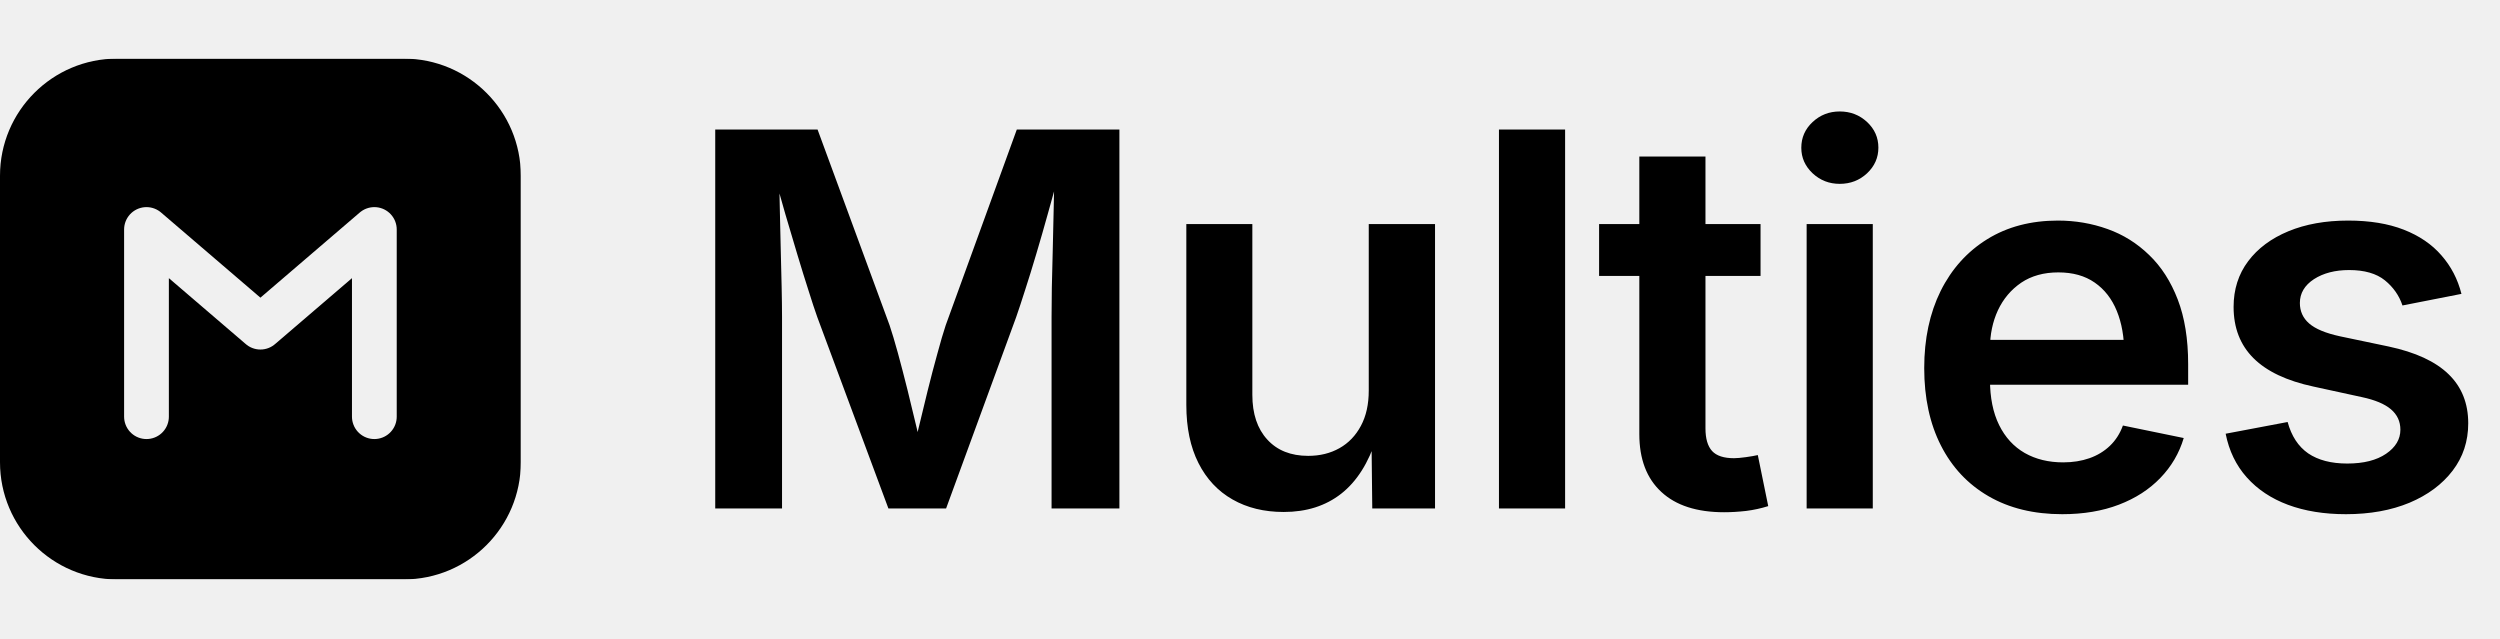
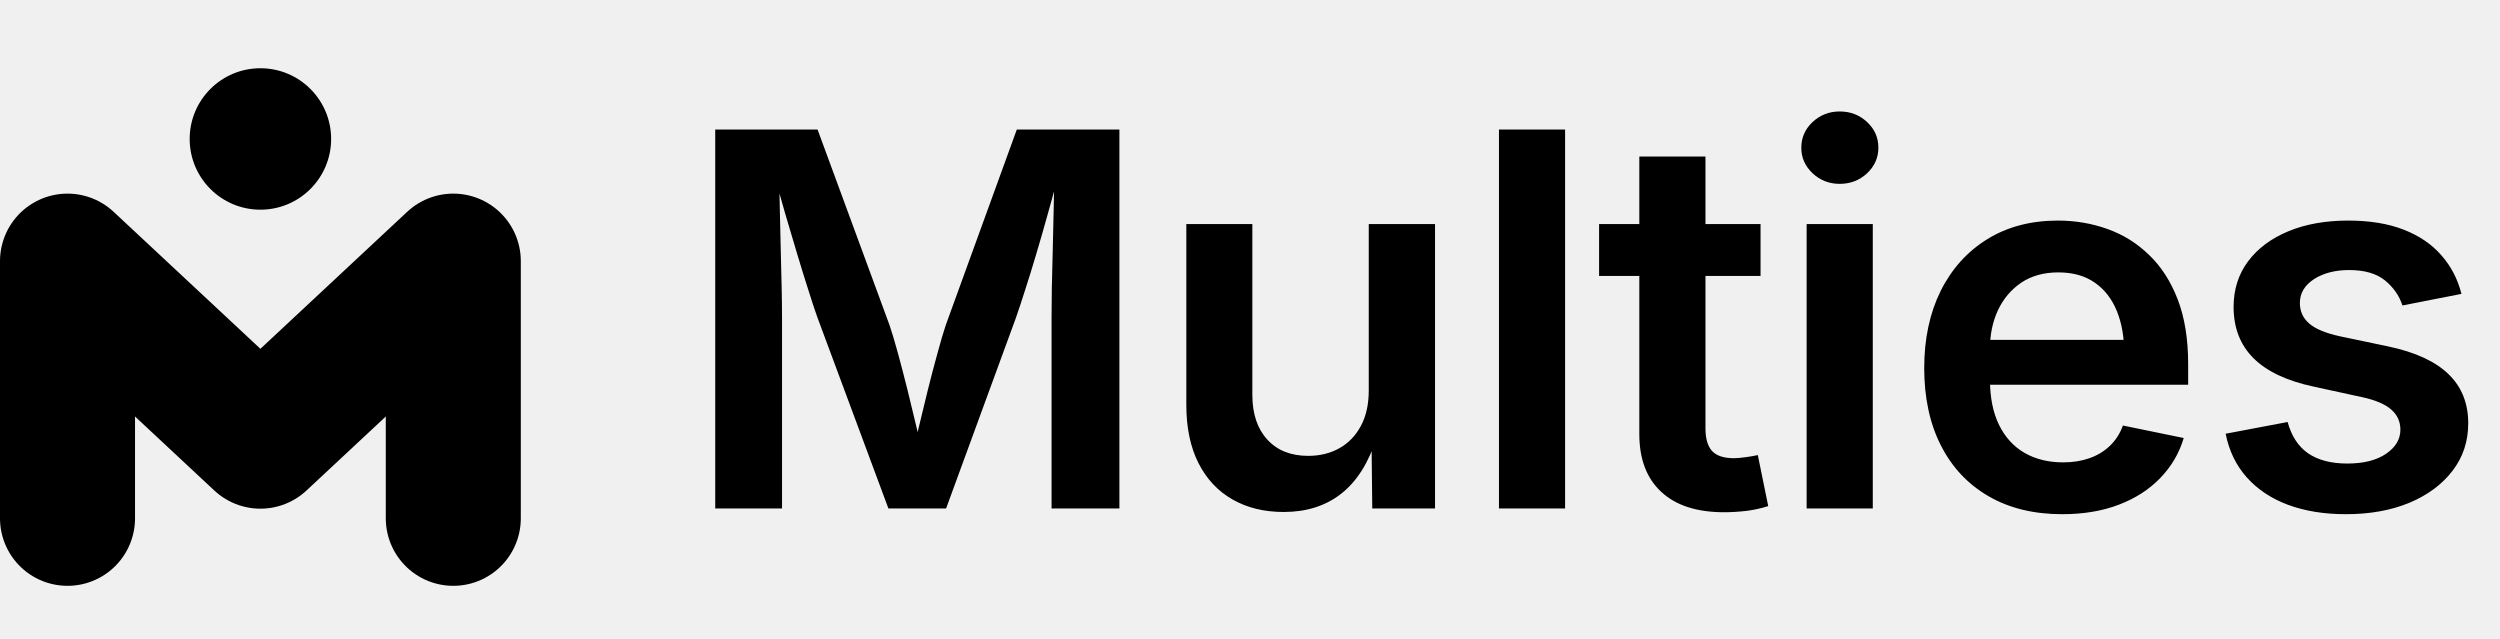
<svg xmlns="http://www.w3.org/2000/svg" viewBox="0 0 192 49">
-   <defs>
-     <mask id="m">
-       <rect width="64" height="64" fill="#fff" />
-       <path d="M18 44V21l14 12 14-12v23" fill="none" stroke="#000" stroke-width="5.5" stroke-linecap="round" stroke-linejoin="round" />
-     </mask>
-   </defs>
-   <g transform="translate(0 4.5) scale(0.625)">
-     <rect width="64" height="64" rx="14.4" fill="currentColor" mask="url(#m)" />
+   <g transform="translate(0 4.5) scale(0.4938) translate(-9.5 -8.25)">
+     <g transform="translate(0 0.75)">
+       <polyline points="20,79 20,39 50,67 80,39 80,79" fill="none" stroke="currentColor" stroke-width="21" stroke-linecap="round" stroke-linejoin="round" />
+       <circle cx="50" cy="20" r="11" fill="currentColor" />
+     </g>
  </g>
  <path transform="translate(52 39.05)" fill="currentColor" d="M2.93 0V-29.1H10.79L16.32 -14.07Q16.6 -13.24 16.96 -11.93Q17.32 -10.61 17.7 -9.09Q18.08 -7.56 18.42 -6.11Q18.76 -4.66 19 -3.54H17.94Q18.19 -4.62 18.52 -6.06Q18.86 -7.5 19.24 -9.03Q19.62 -10.56 19.99 -11.89Q20.35 -13.23 20.63 -14.07L26.09 -29.1H33.97V0H28.76V-14.69Q28.76 -15.62 28.78 -16.95Q28.81 -18.28 28.85 -19.81Q28.89 -21.33 28.92 -22.88Q28.96 -24.44 28.97 -25.83H29.34Q28.95 -24.3 28.49 -22.69Q28.04 -21.07 27.59 -19.56Q27.14 -18.04 26.73 -16.78Q26.33 -15.52 26.04 -14.69L20.66 0H16.23L10.77 -14.69Q10.48 -15.5 10.09 -16.75Q9.69 -17.99 9.24 -19.49Q8.78 -21 8.31 -22.62Q7.85 -24.25 7.4 -25.83H7.83Q7.86 -24.53 7.89 -23Q7.93 -21.47 7.96 -19.93Q8 -18.38 8.03 -17.02Q8.06 -15.66 8.06 -14.69V0Z M46.59 0.27Q44.34 0.27 42.66 -0.69Q40.97 -1.65 40.04 -3.49Q39.11 -5.33 39.11 -7.95V-21.84H44.18V-8.73Q44.18 -6.54 45.33 -5.29Q46.47 -4.04 48.47 -4.04Q49.82 -4.04 50.87 -4.63Q51.92 -5.22 52.52 -6.35Q53.12 -7.47 53.12 -9.05V-21.84H58.21V0H53.39L53.33 -5.4H53.71Q52.8 -2.54 51 -1.13Q49.21 0.27 46.59 0.27Z M68.2 -29.1V0H63.12V-29.1Z M83.21 -21.84V-17.86H70.81V-21.84ZM73.9 -27.03H78.98V-6.15Q78.98 -4.97 79.49 -4.41Q80 -3.86 81.17 -3.86Q81.5 -3.86 82.08 -3.94Q82.65 -4.02 83 -4.1L83.8 -0.18Q82.97 0.08 82.1 0.19Q81.22 0.29 80.41 0.29Q77.27 0.29 75.59 -1.27Q73.9 -2.83 73.9 -5.71Z M86.75 0V-21.84H91.83V0ZM89.29 -24.93Q88.08 -24.93 87.21 -25.74Q86.34 -26.56 86.34 -27.7Q86.34 -28.87 87.21 -29.68Q88.08 -30.49 89.29 -30.49Q90.52 -30.49 91.39 -29.68Q92.26 -28.87 92.26 -27.71Q92.26 -26.56 91.39 -25.74Q90.52 -24.93 89.29 -24.93Z M106.38 0.44Q103.1 0.44 100.72 -0.94Q98.34 -2.32 97.06 -4.84Q95.78 -7.36 95.78 -10.78Q95.78 -14.15 97.04 -16.7Q98.31 -19.25 100.62 -20.68Q102.93 -22.11 106.05 -22.11Q108.05 -22.11 109.86 -21.46Q111.66 -20.82 113.05 -19.47Q114.45 -18.13 115.25 -16.05Q116.05 -13.97 116.05 -11.09V-9.5H98.18V-12.95H113.51L111.14 -11.92Q111.14 -13.78 110.57 -15.17Q110 -16.57 108.87 -17.35Q107.75 -18.13 106.08 -18.13Q104.41 -18.13 103.23 -17.34Q102.06 -16.54 101.44 -15.22Q100.83 -13.9 100.83 -12.29V-9.9Q100.83 -7.83 101.53 -6.41Q102.23 -4.99 103.5 -4.26Q104.77 -3.54 106.45 -3.54Q107.56 -3.54 108.47 -3.86Q109.38 -4.18 110.04 -4.81Q110.7 -5.44 111.04 -6.37L115.71 -5.41Q115.19 -3.66 113.91 -2.34Q112.64 -1.02 110.73 -0.29Q108.82 0.44 106.38 0.44Z M128.17 0.44Q125.66 0.44 123.72 -0.28Q121.79 -1 120.55 -2.39Q119.32 -3.77 118.93 -5.74L123.69 -6.64Q124.13 -5.02 125.27 -4.23Q126.42 -3.45 128.27 -3.45Q130.15 -3.45 131.25 -4.2Q132.35 -4.95 132.35 -6.05Q132.35 -7 131.62 -7.62Q130.9 -8.23 129.4 -8.55L125.68 -9.36Q122.59 -10.02 121.06 -11.55Q119.54 -13.07 119.54 -15.48Q119.54 -17.5 120.66 -18.99Q121.77 -20.47 123.75 -21.29Q125.73 -22.11 128.34 -22.11Q130.82 -22.11 132.61 -21.41Q134.4 -20.71 135.5 -19.44Q136.61 -18.18 137.04 -16.48L132.51 -15.59Q132.13 -16.73 131.16 -17.52Q130.18 -18.31 128.41 -18.31Q126.8 -18.31 125.71 -17.61Q124.63 -16.9 124.63 -15.78Q124.63 -14.83 125.34 -14.21Q126.06 -13.58 127.72 -13.22L131.44 -12.44Q134.54 -11.78 136.05 -10.31Q137.56 -8.85 137.56 -6.54Q137.56 -4.47 136.36 -2.9Q135.16 -1.33 133.05 -0.44Q130.93 0.44 128.17 0.44Z" />
</svg>
